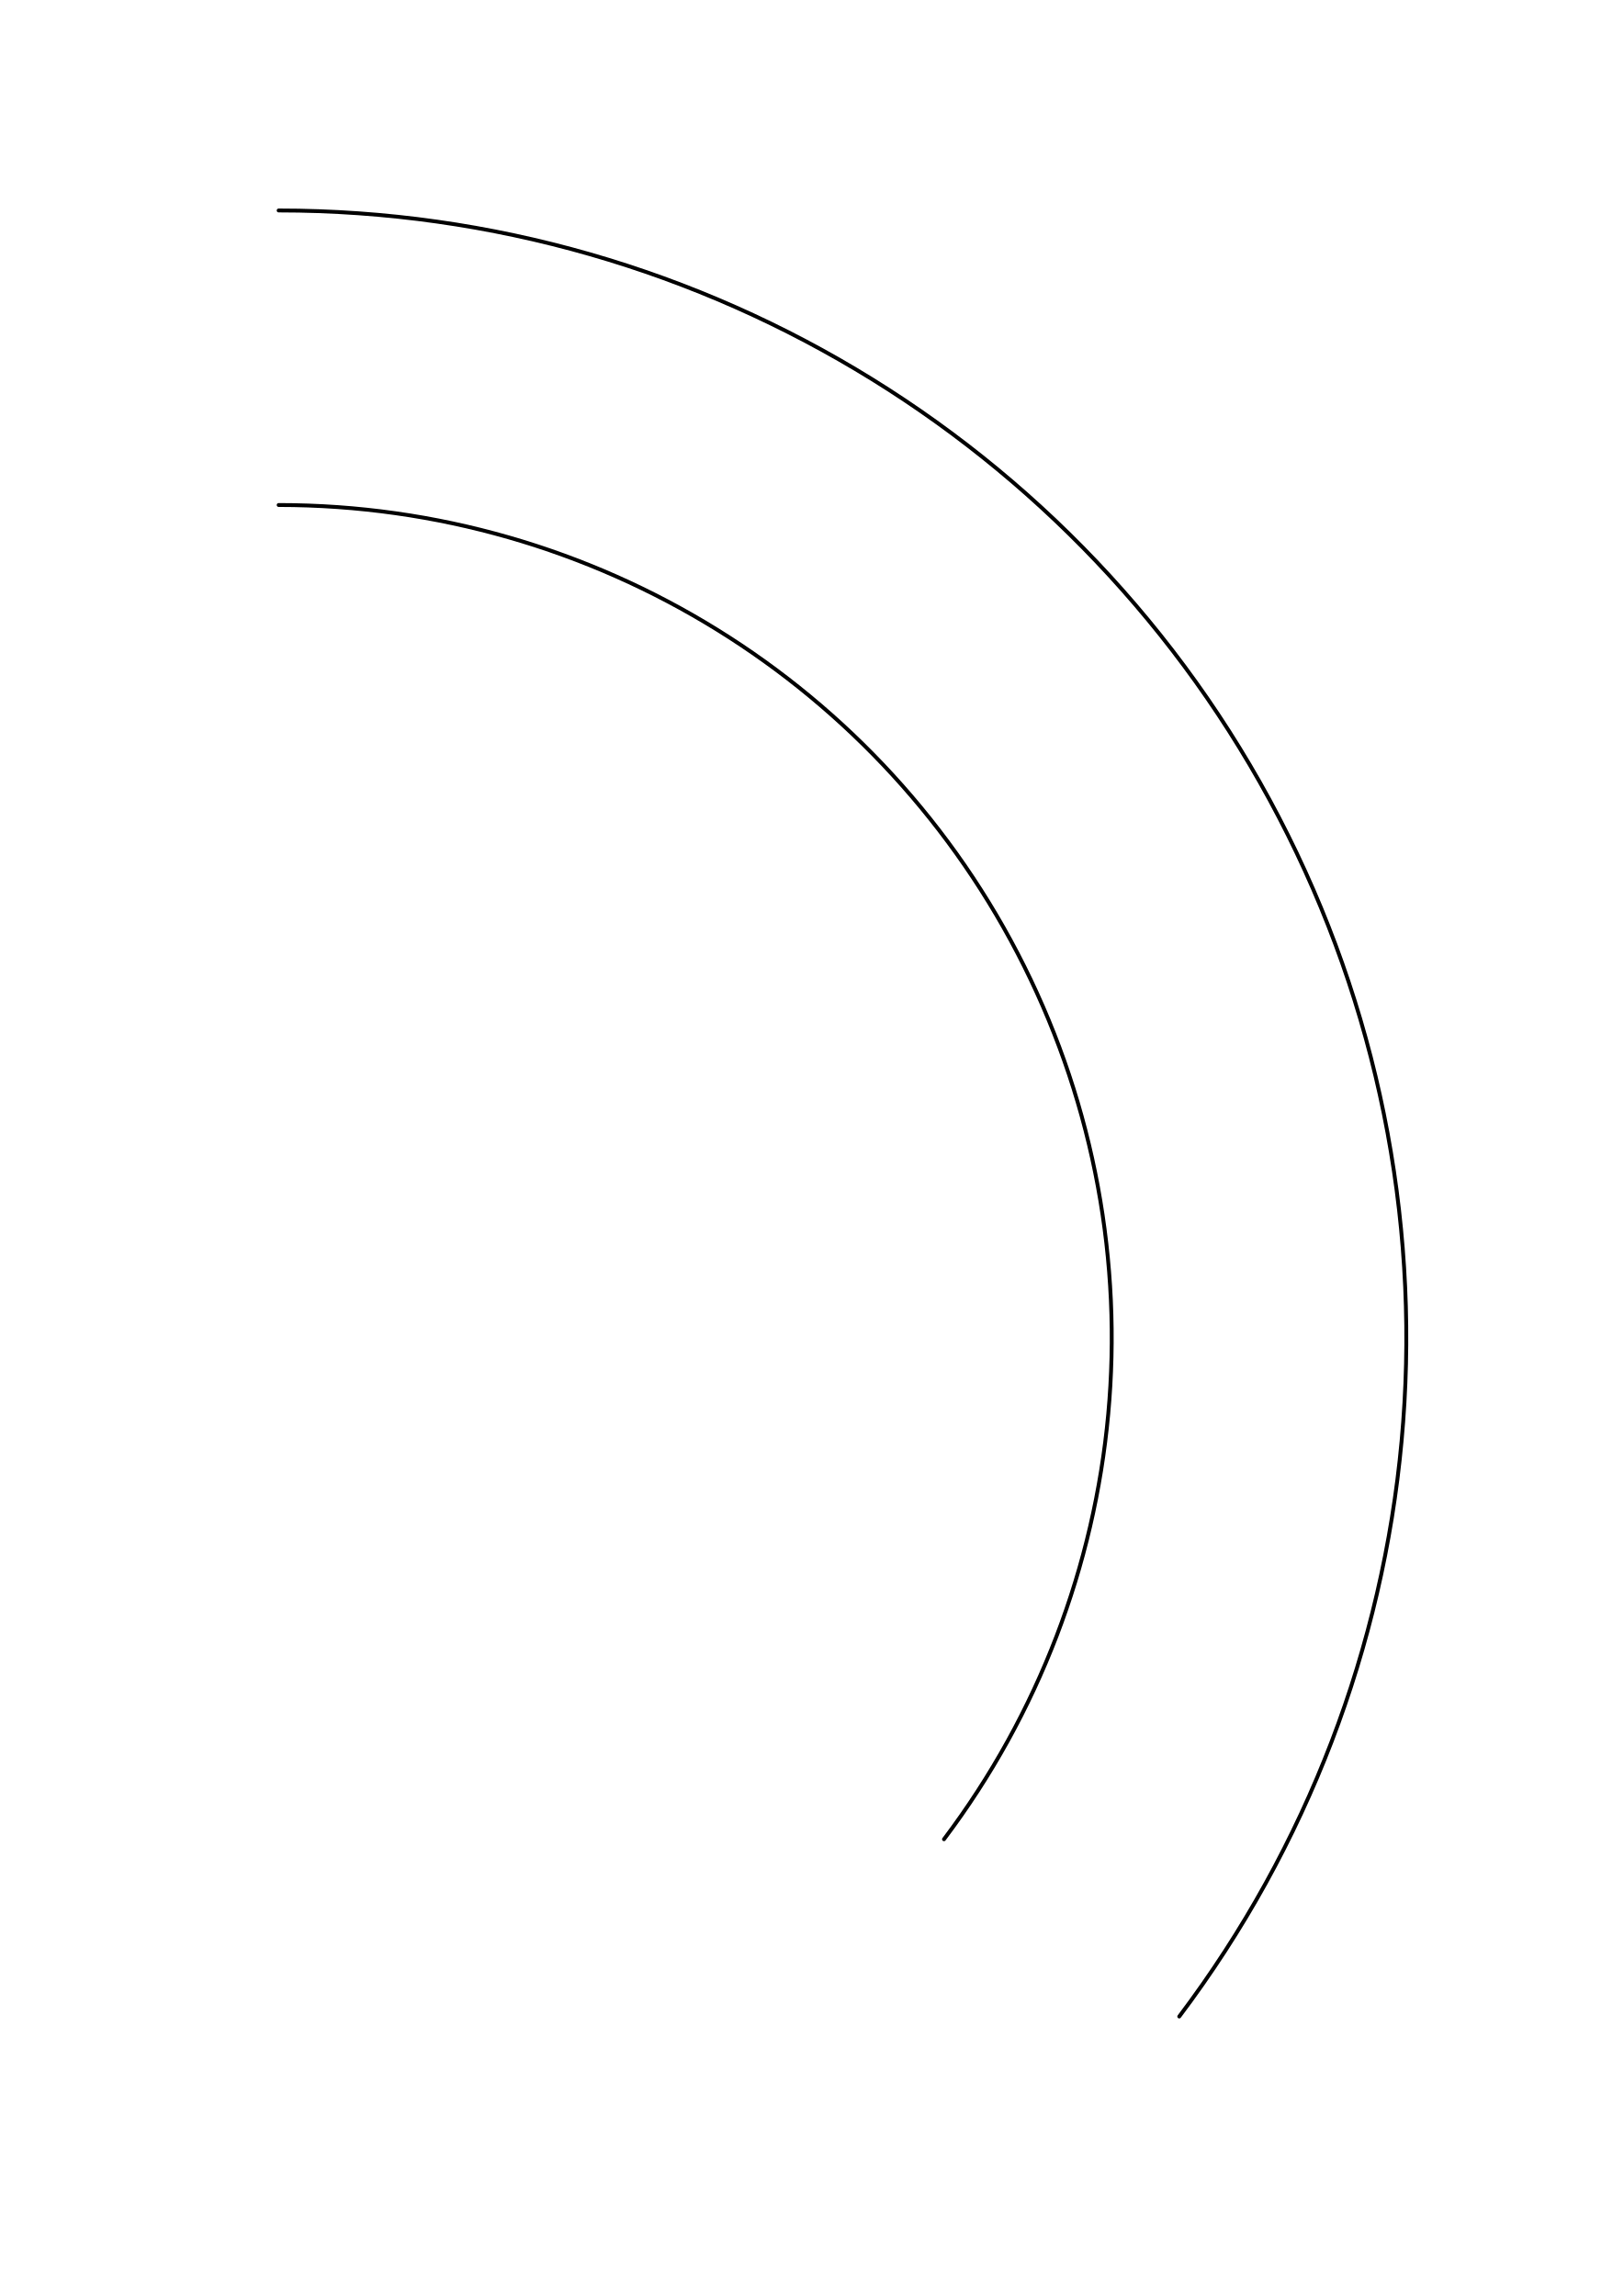
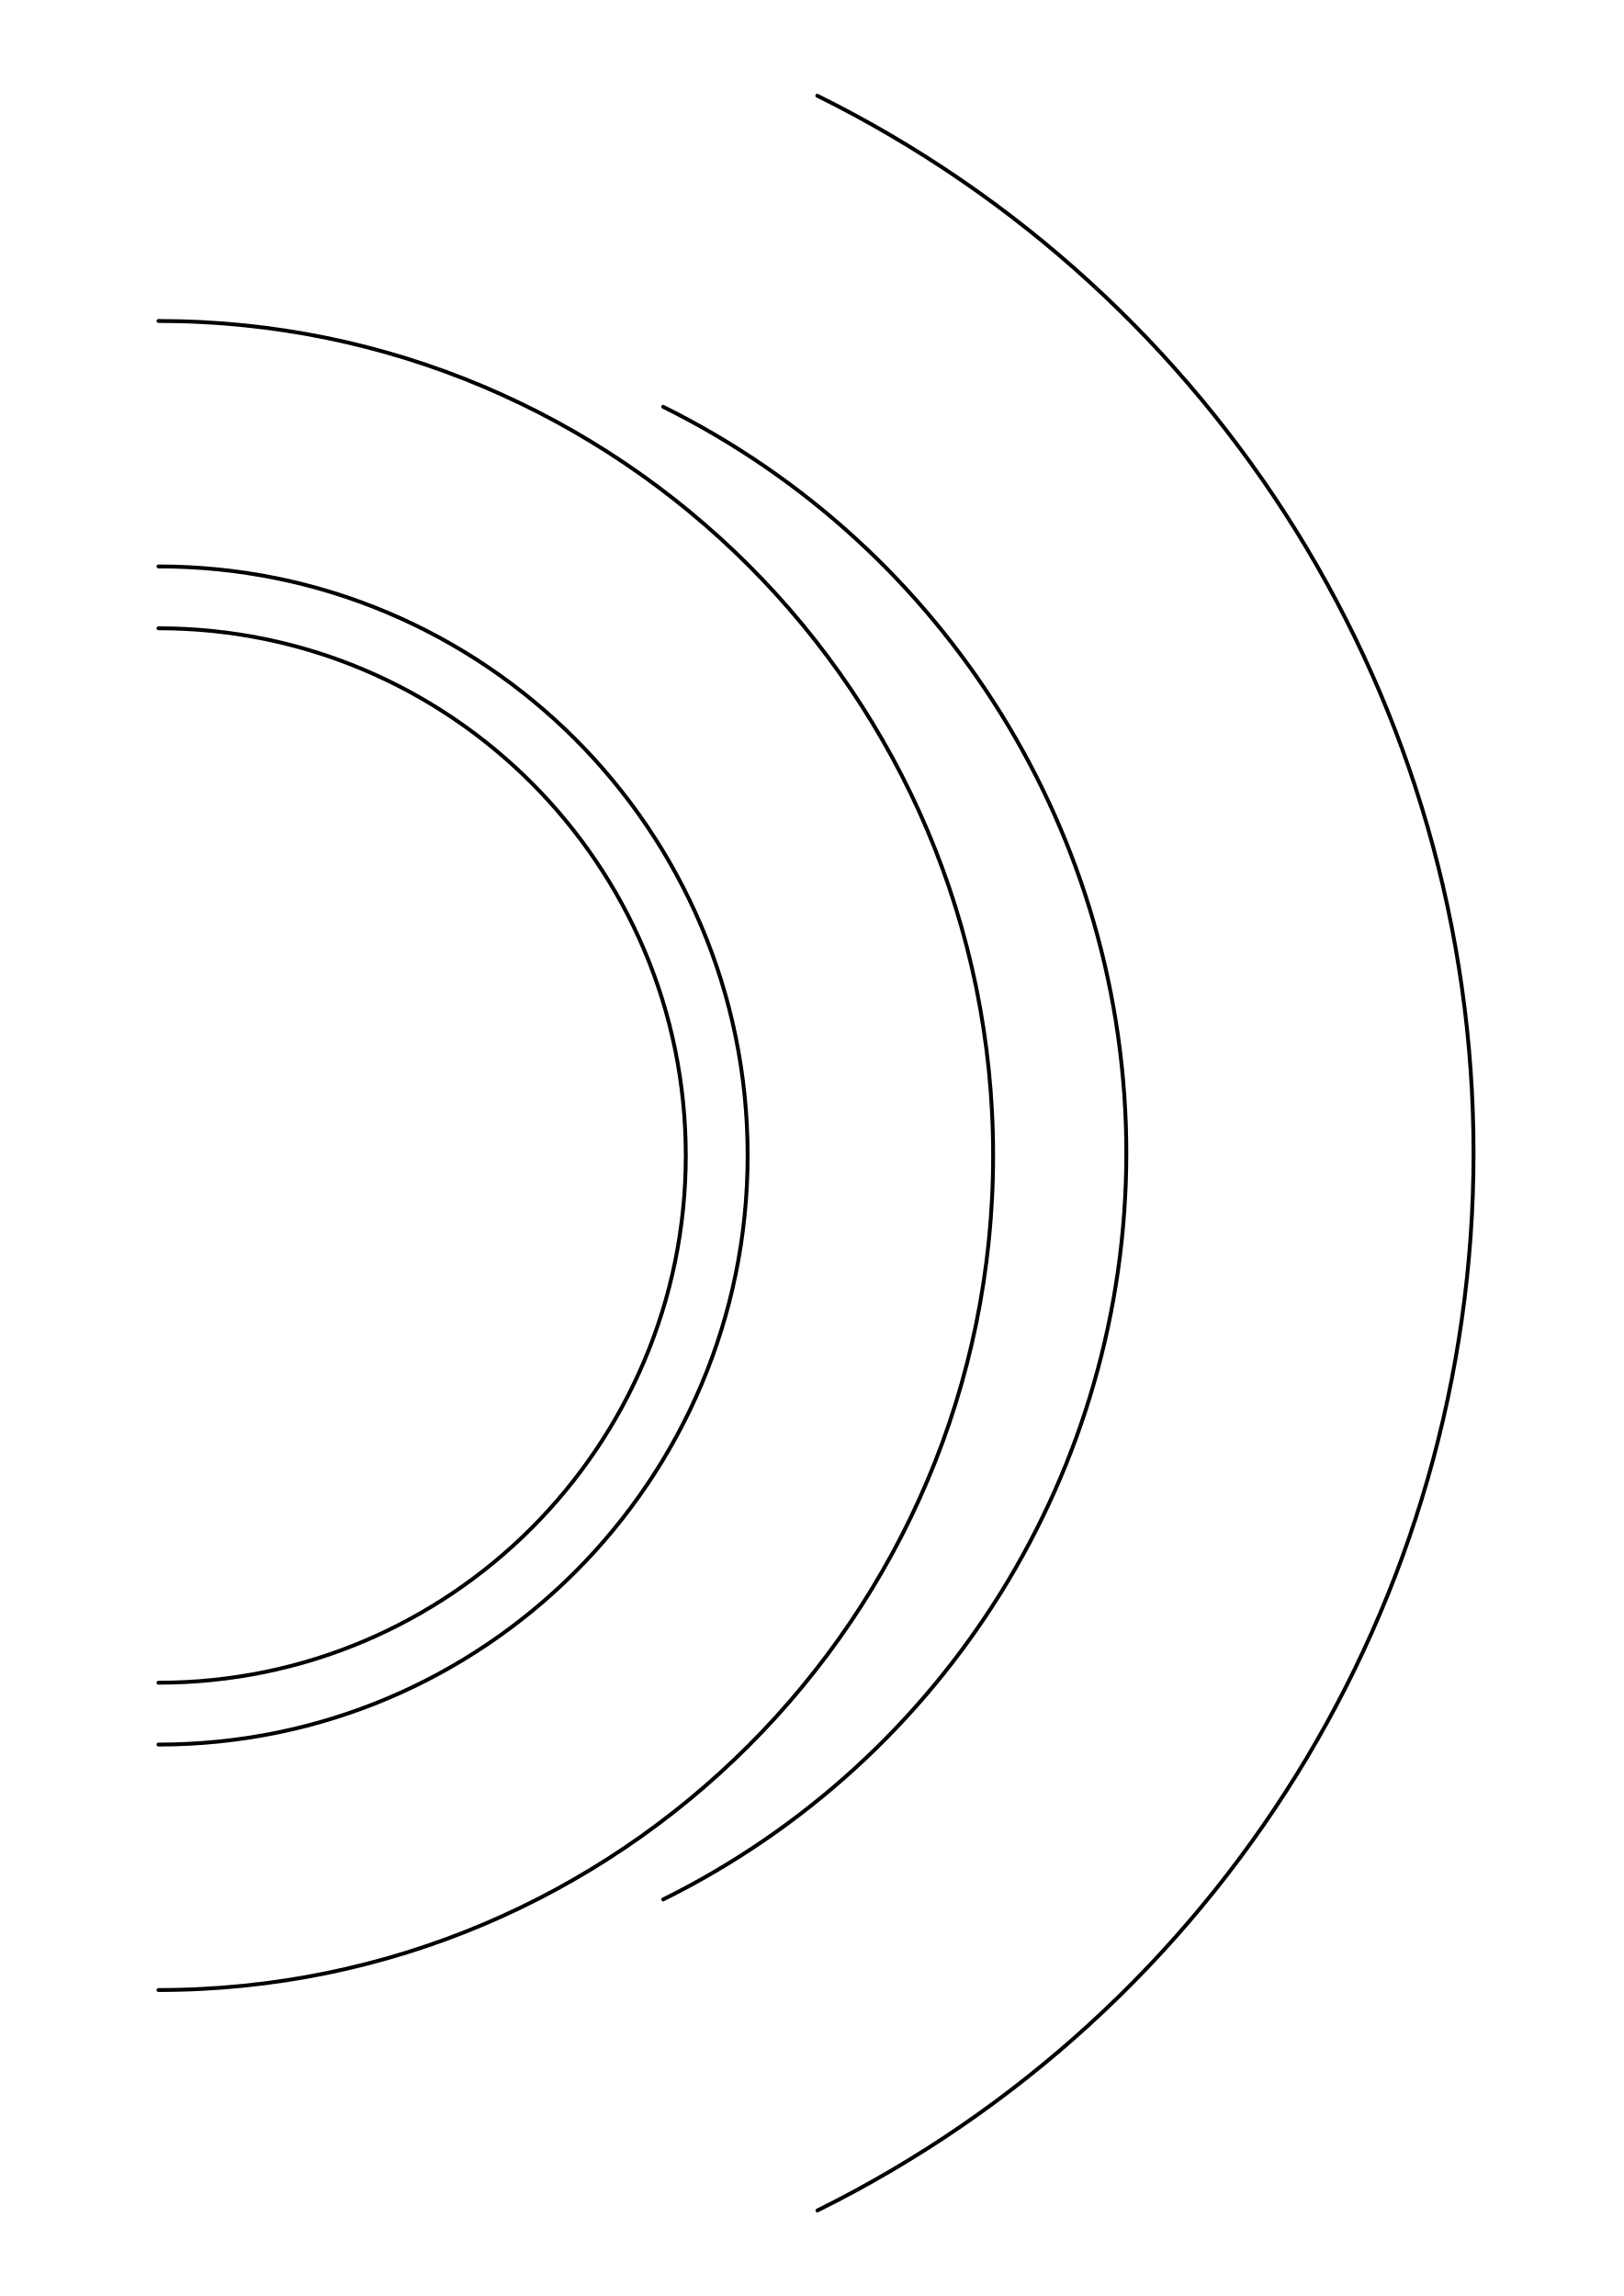
<svg xmlns="http://www.w3.org/2000/svg" width="210mm" height="297mm" viewBox="0 0 210 297" version="1.1" id="svg1">
  <defs id="defs1" />
  <g id="layer1">
-     <path style="fill:none;stroke:#000000;stroke-width:0.5;stroke-linecap:round;stroke-linejoin:round;stroke-dasharray:none;stroke-opacity:1" id="path1" d="M 36.038,27.225 A 145.847,145.847 0 0 1 166.561,107.996 145.847,145.847 0 0 1 152.517,260.845" />
-     <path style="fill:none;stroke:#000000;stroke-width:0.5;stroke-linecap:round;stroke-linejoin:round;stroke-dasharray:none;stroke-opacity:1" id="path2" d="M 36.038,65.325 A 107.747,107.747 0 0 1 132.464,124.996 107.747,107.747 0 0 1 122.089,237.916" />
+     <path style="fill:none;stroke:#000000;stroke-width:0.5;stroke-linecap:round;stroke-linejoin:round;stroke-dasharray:none;stroke-opacity:1" id="path1" d="M 105.706,12.381 A 152.654,152.654 0 0 1 190.58,149.154 152.654,152.654 0 0 1 105.72,285.937" />
+     <path style="fill:none;stroke:#000000;stroke-width:0.5;stroke-linecap:round;stroke-linejoin:round;stroke-dasharray:none;stroke-opacity:1" id="path2" d="m 85.766,52.619 a 107.747,107.747 0 0 1 59.906,96.538 107.747,107.747 0 0 1 -59.896,96.544" />
+     <path style="fill:none;stroke:#000000;stroke-width:0.5;stroke-linecap:round;stroke-linejoin:round;stroke-dasharray:none;stroke-opacity:1" id="path3" d="M 20.495,41.52 A 107.95,107.95 0 0 1 128.445,149.47 107.95,107.95 0 0 1 20.495,257.42" />
+     <path style="fill:none;stroke:#000000;stroke-width:0.5;stroke-linecap:round;stroke-linejoin:round;stroke-dasharray:none;stroke-opacity:1" id="path4" d="m 20.495,73.27 a 76.2,76.2 0 0 1 76.2,76.2 76.2,76.2 0 0 1 -76.2,76.2" />
+     <path style="fill:none;stroke:#000000;stroke-width:0.5;stroke-linecap:round;stroke-linejoin:round;stroke-dasharray:none;stroke-opacity:1" id="path5" d="m 20.495,81.271 a 68.199,68.199 0 0 1 68.199,68.199 68.199,68.199 0 0 1 -68.199,68.199" />
  </g>
</svg>
